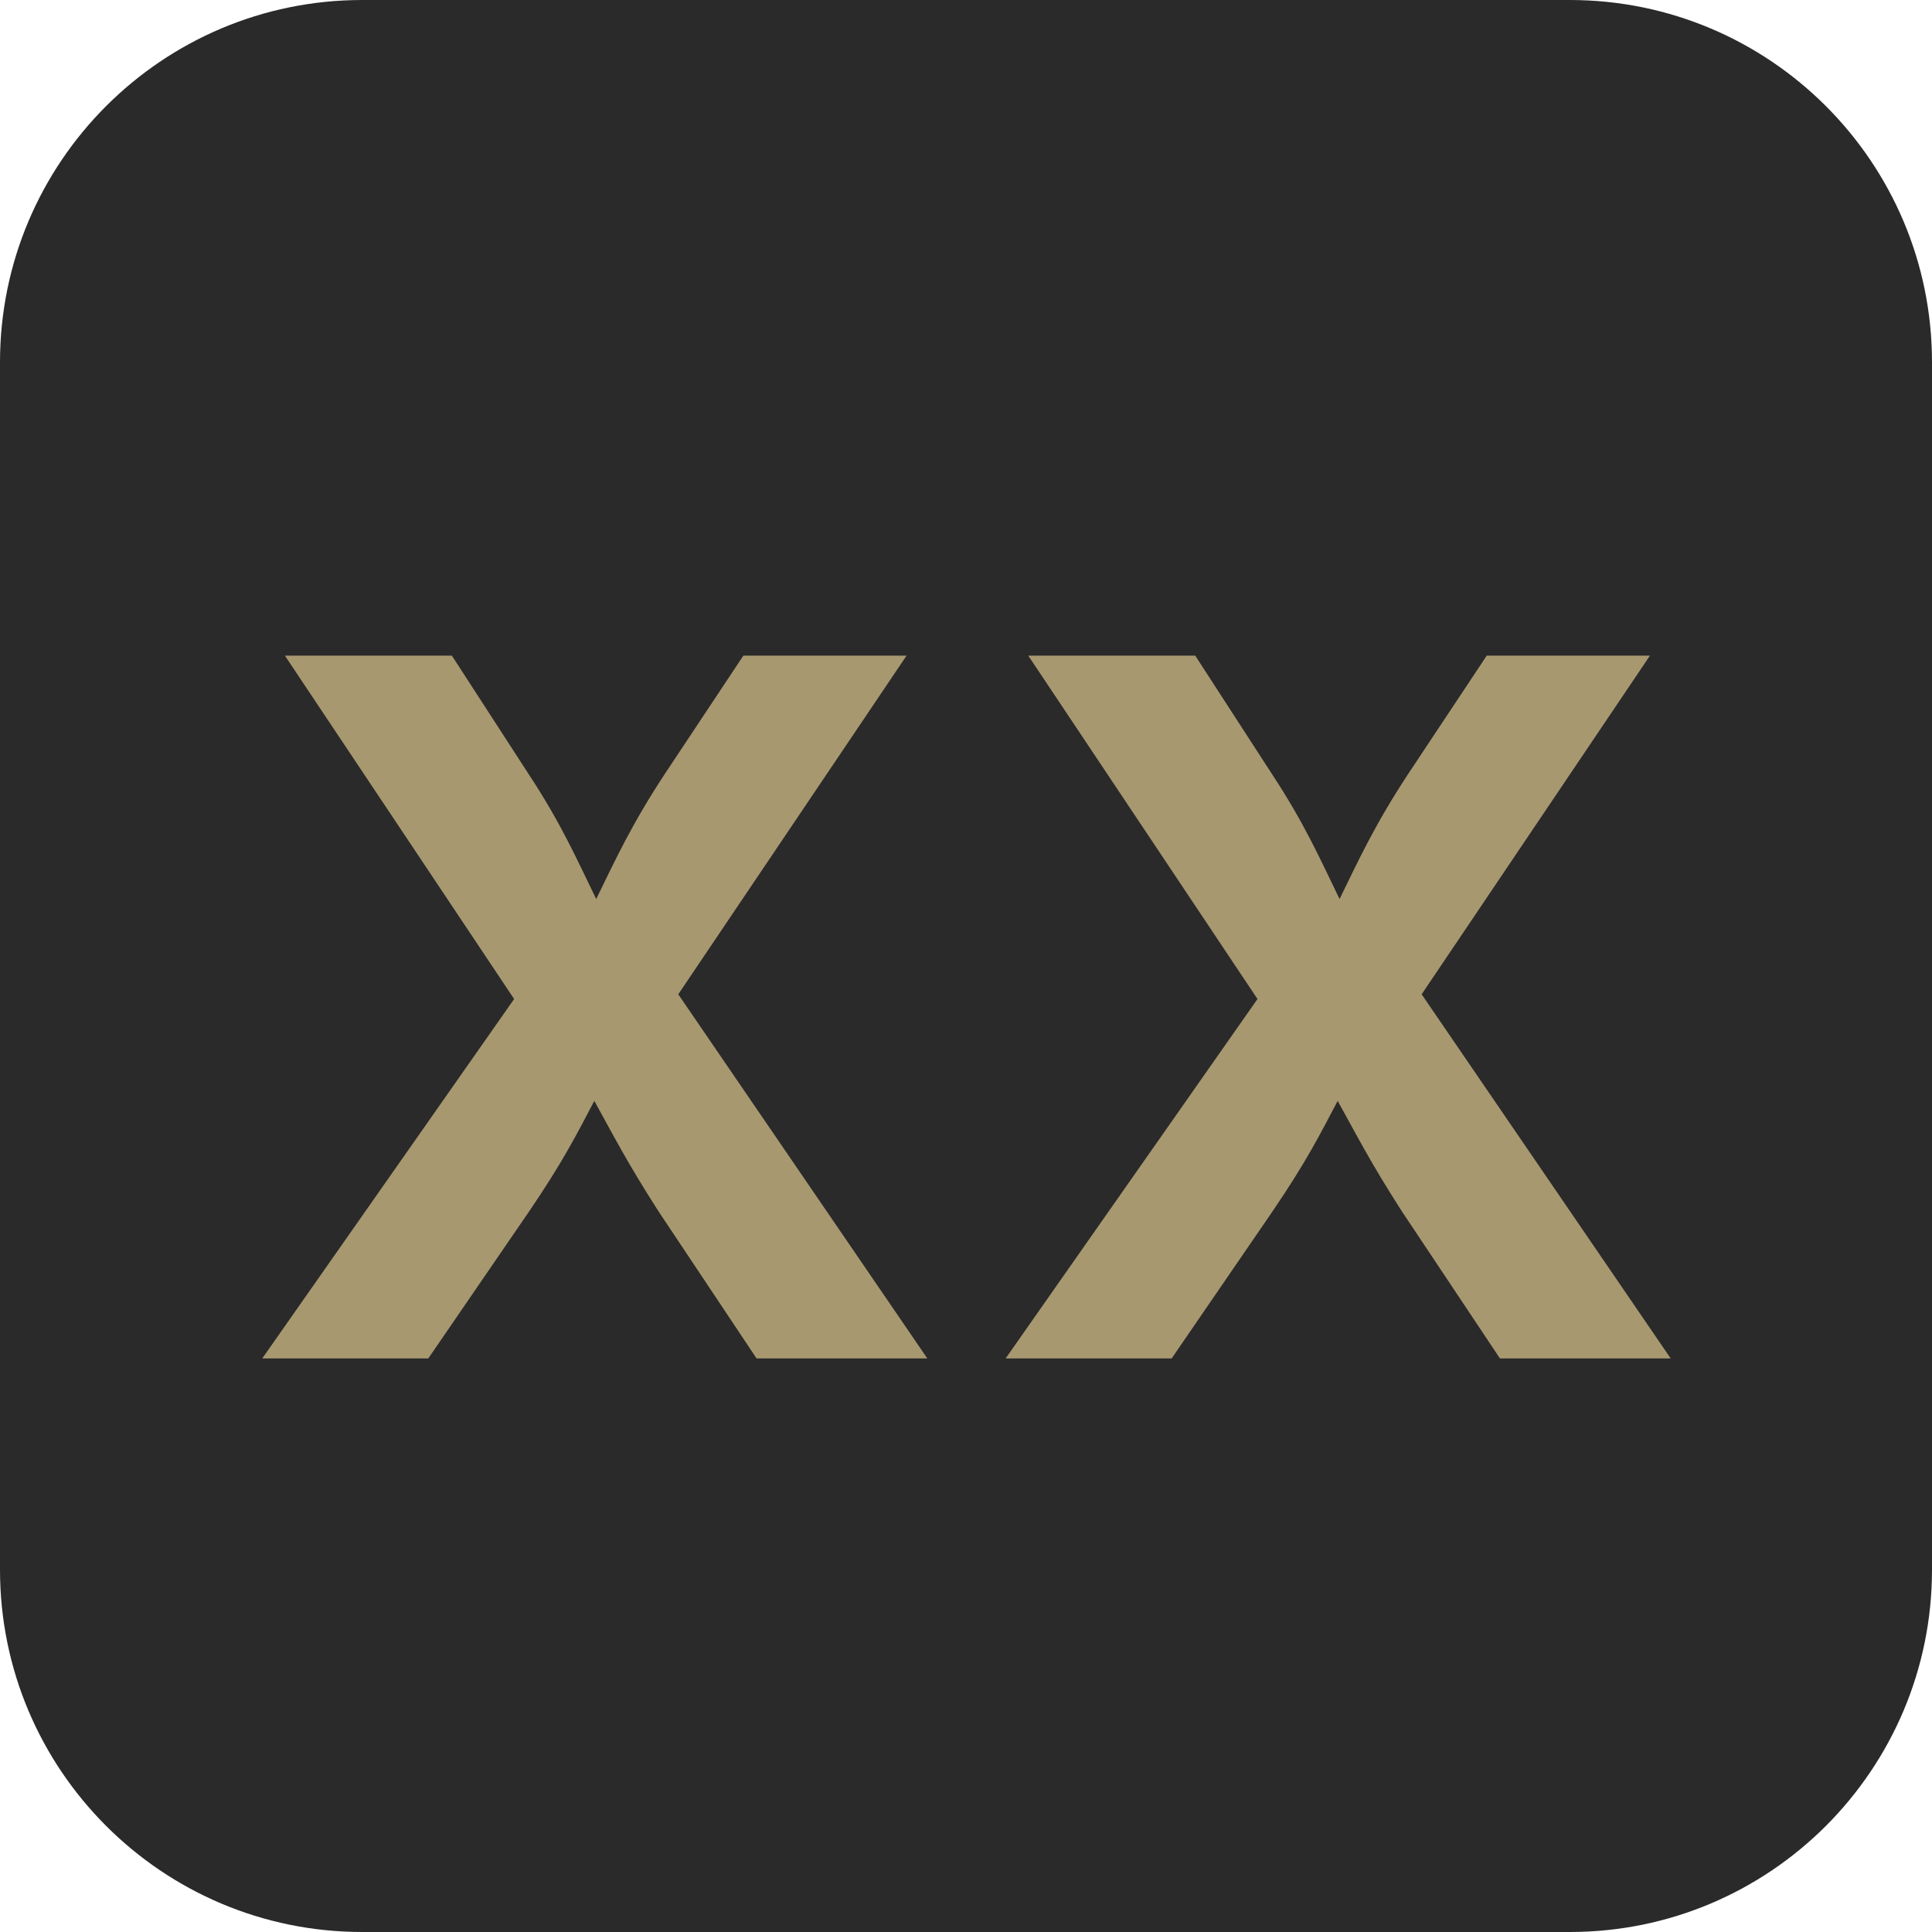
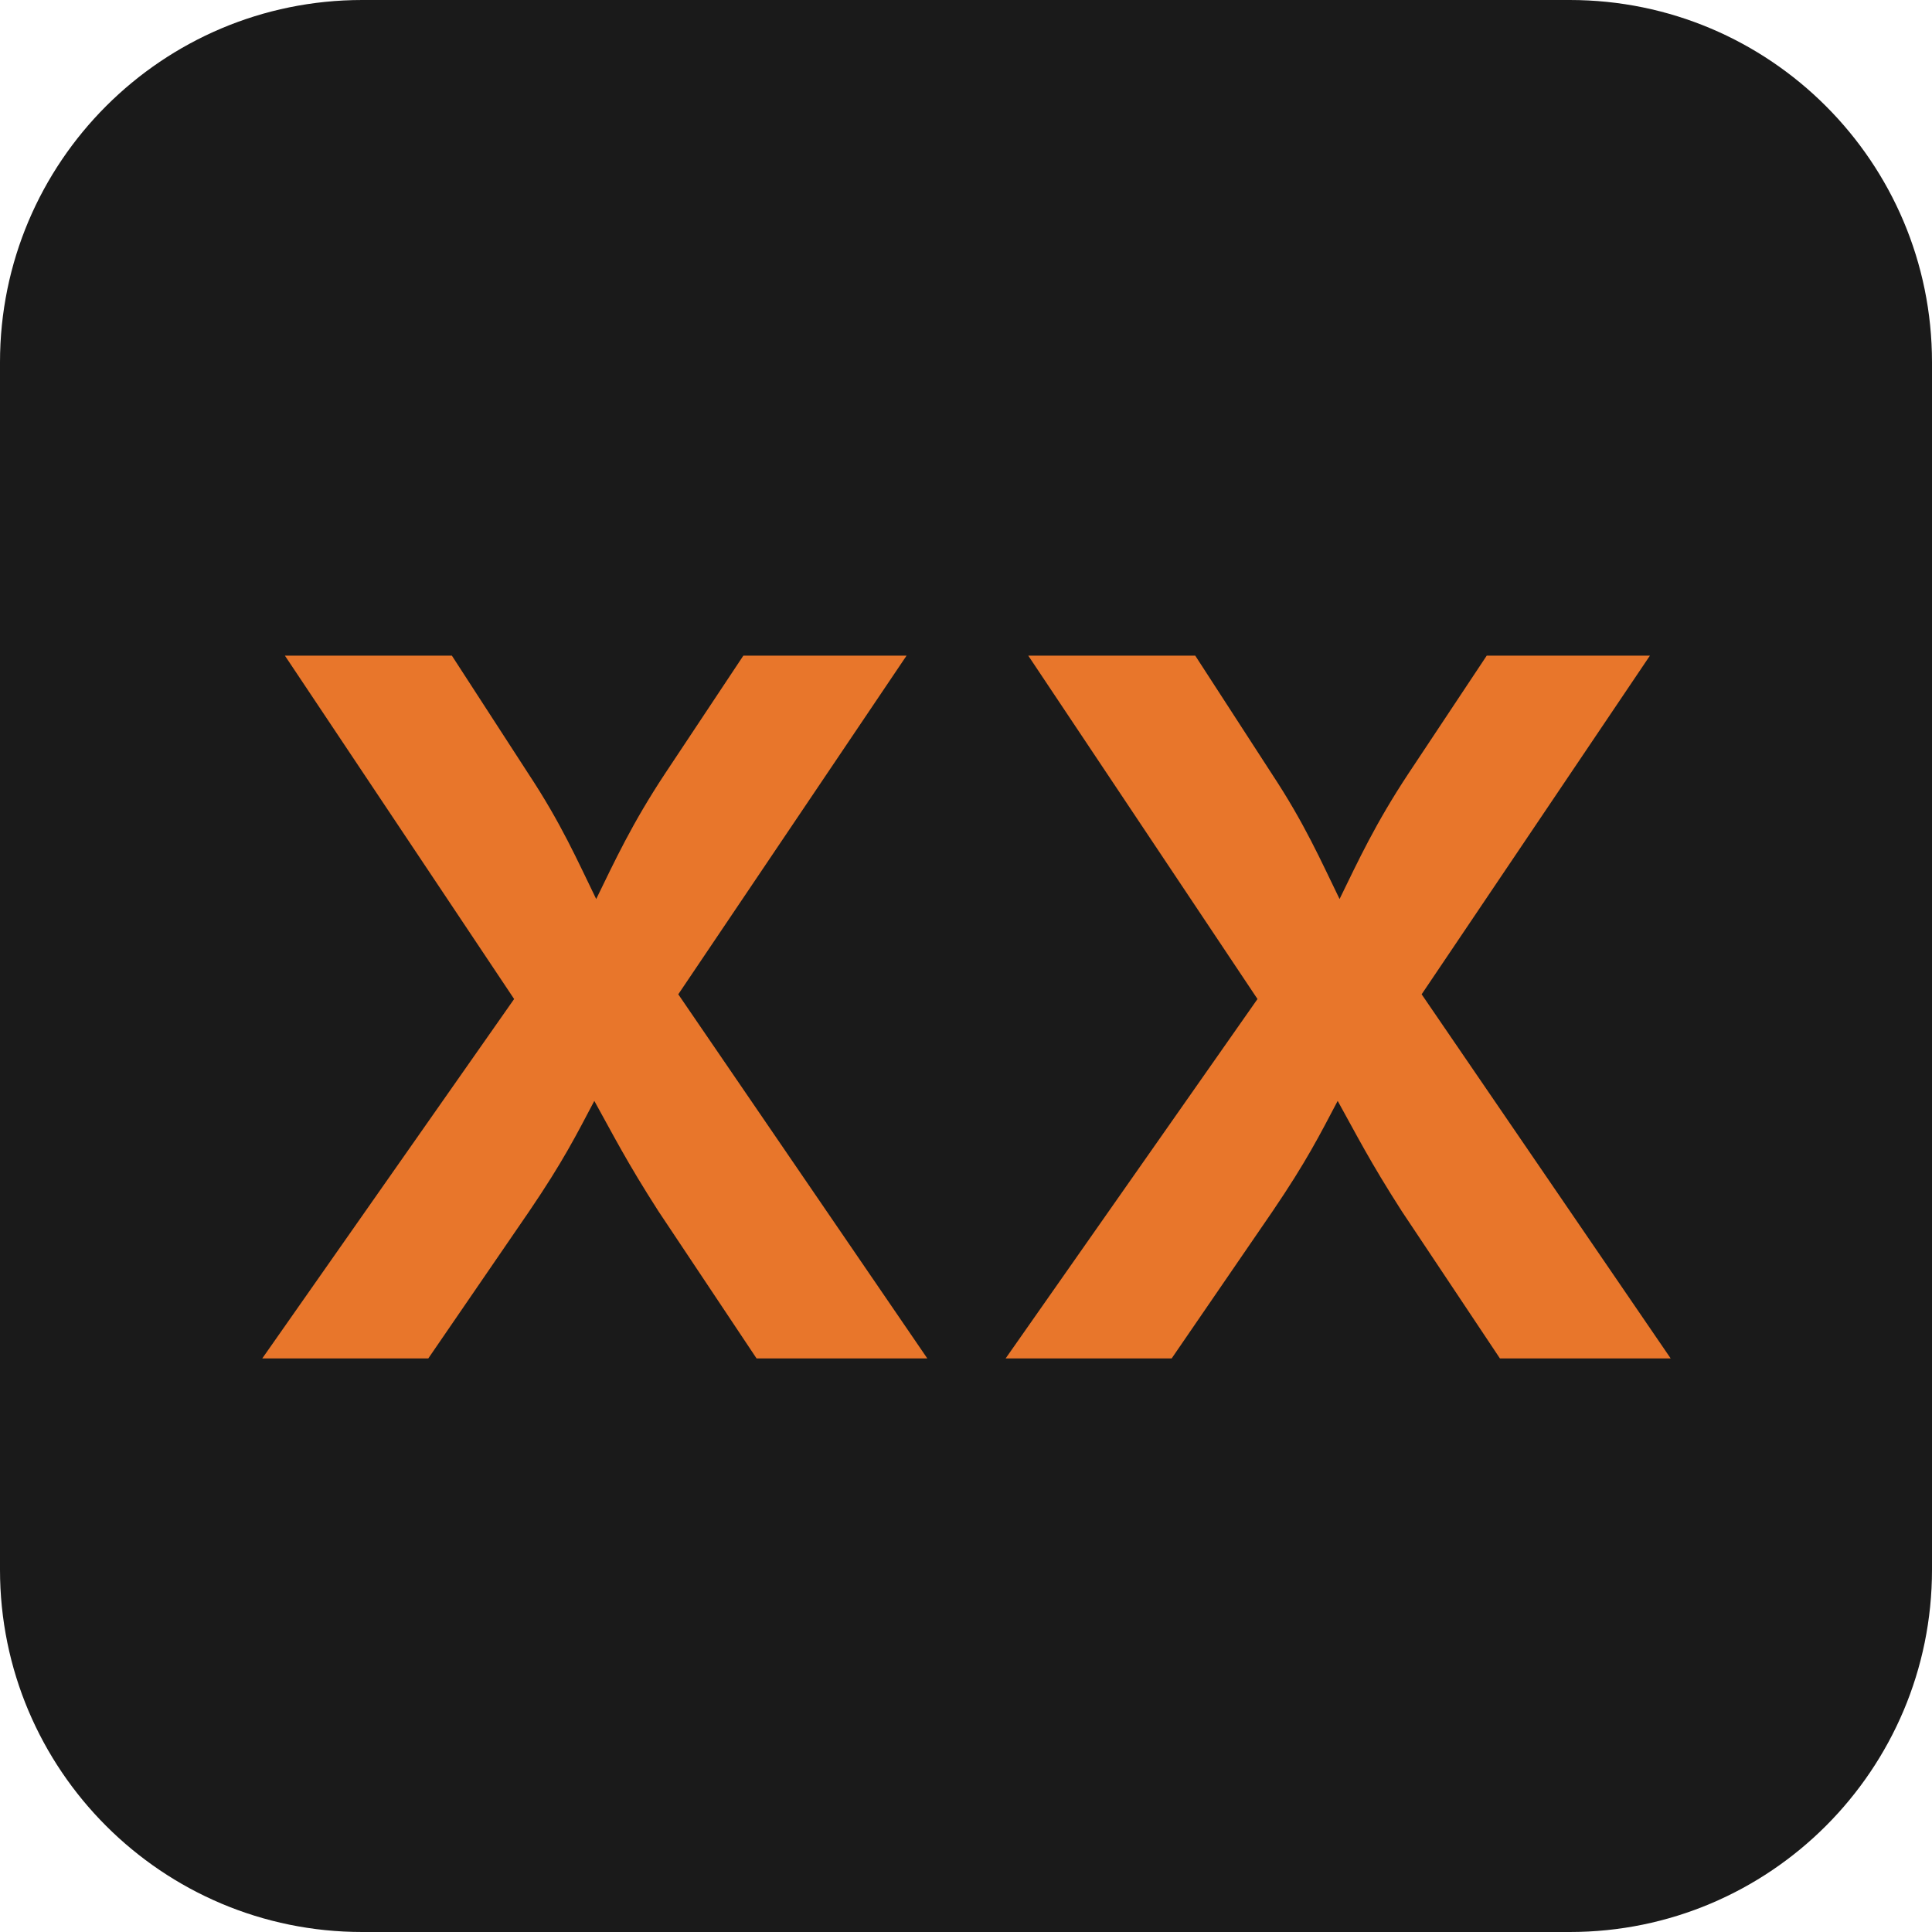
<svg xmlns="http://www.w3.org/2000/svg" viewBox="0 0 32 32" width="32" height="32">
-   <rect width="32" height="32" rx="6" fill="#2a2a2a" />
-   <text x="16" y="22.5" text-anchor="middle" font-family="system-ui, -apple-system, sans-serif" font-size="16" font-weight="700" letter-spacing="0.5" fill="#a89870">XX</text>
+   <rect width="32" height="32" rx="6" fill="#1a1a1a" />
+   <text x="16" y="22.5" text-anchor="middle" font-family="system-ui, -apple-system, sans-serif" font-size="16" font-weight="700" letter-spacing="0.5" fill="#e8762b">XX</text>
</svg>
